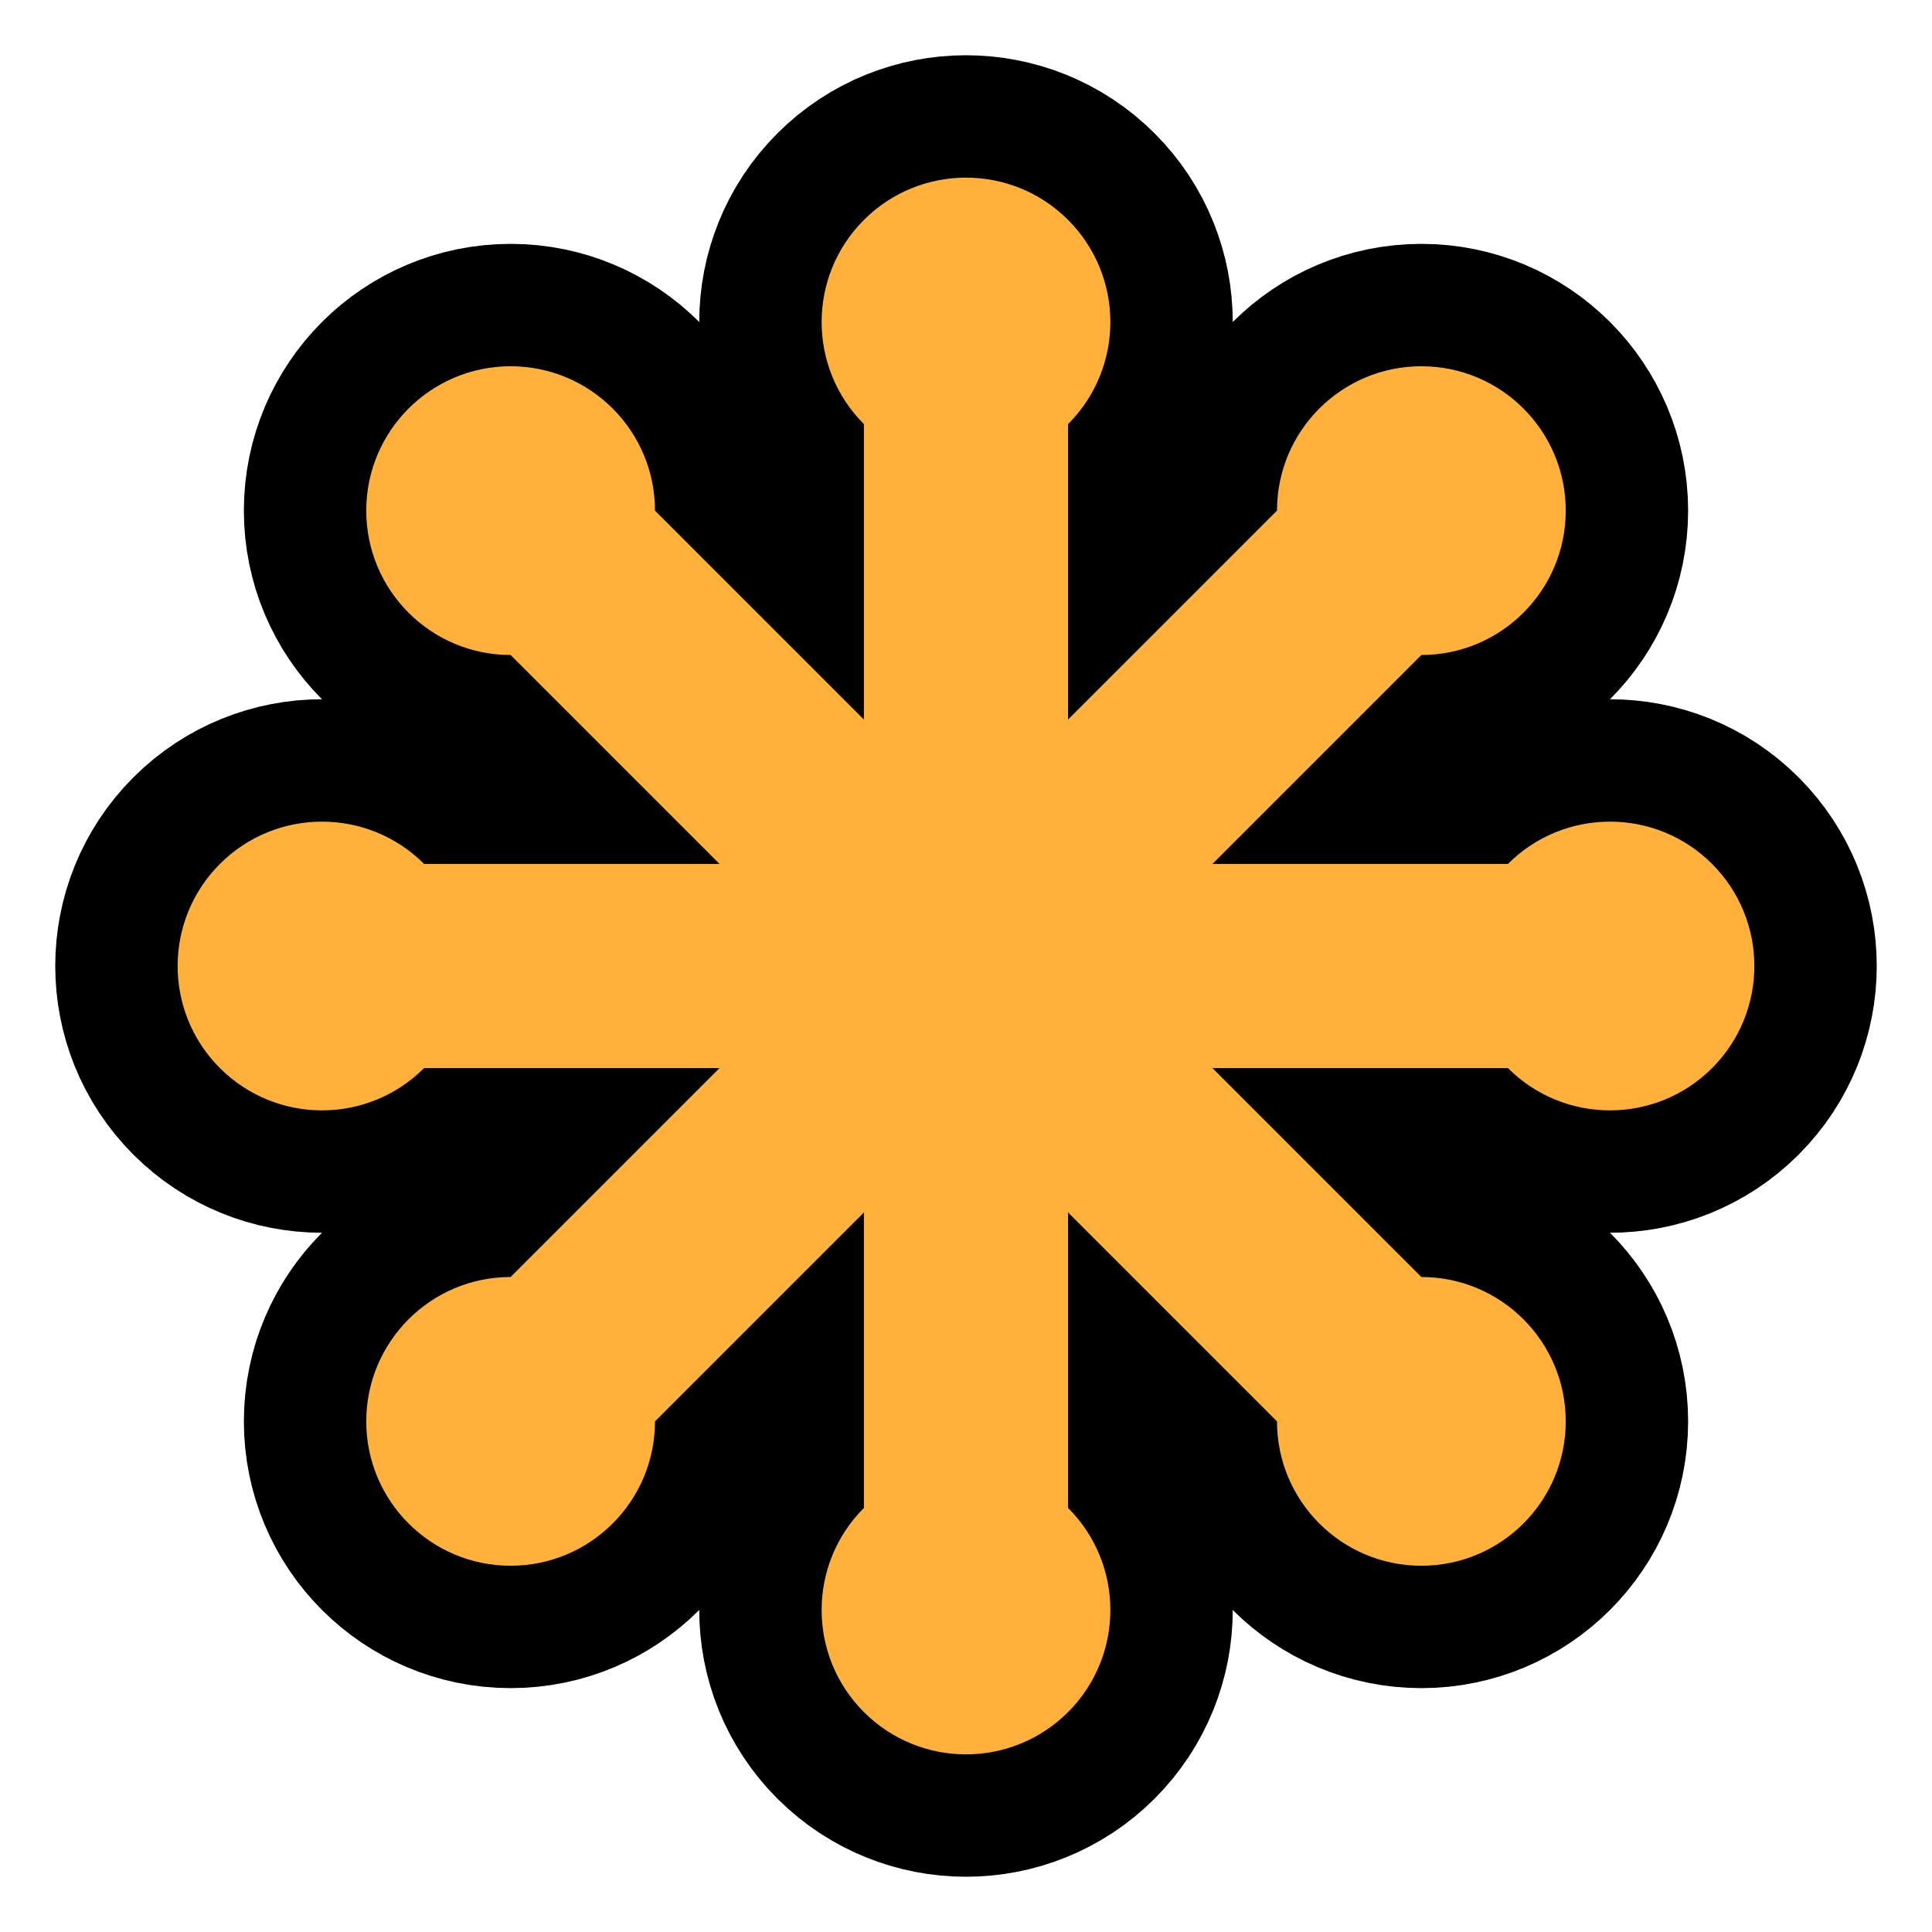
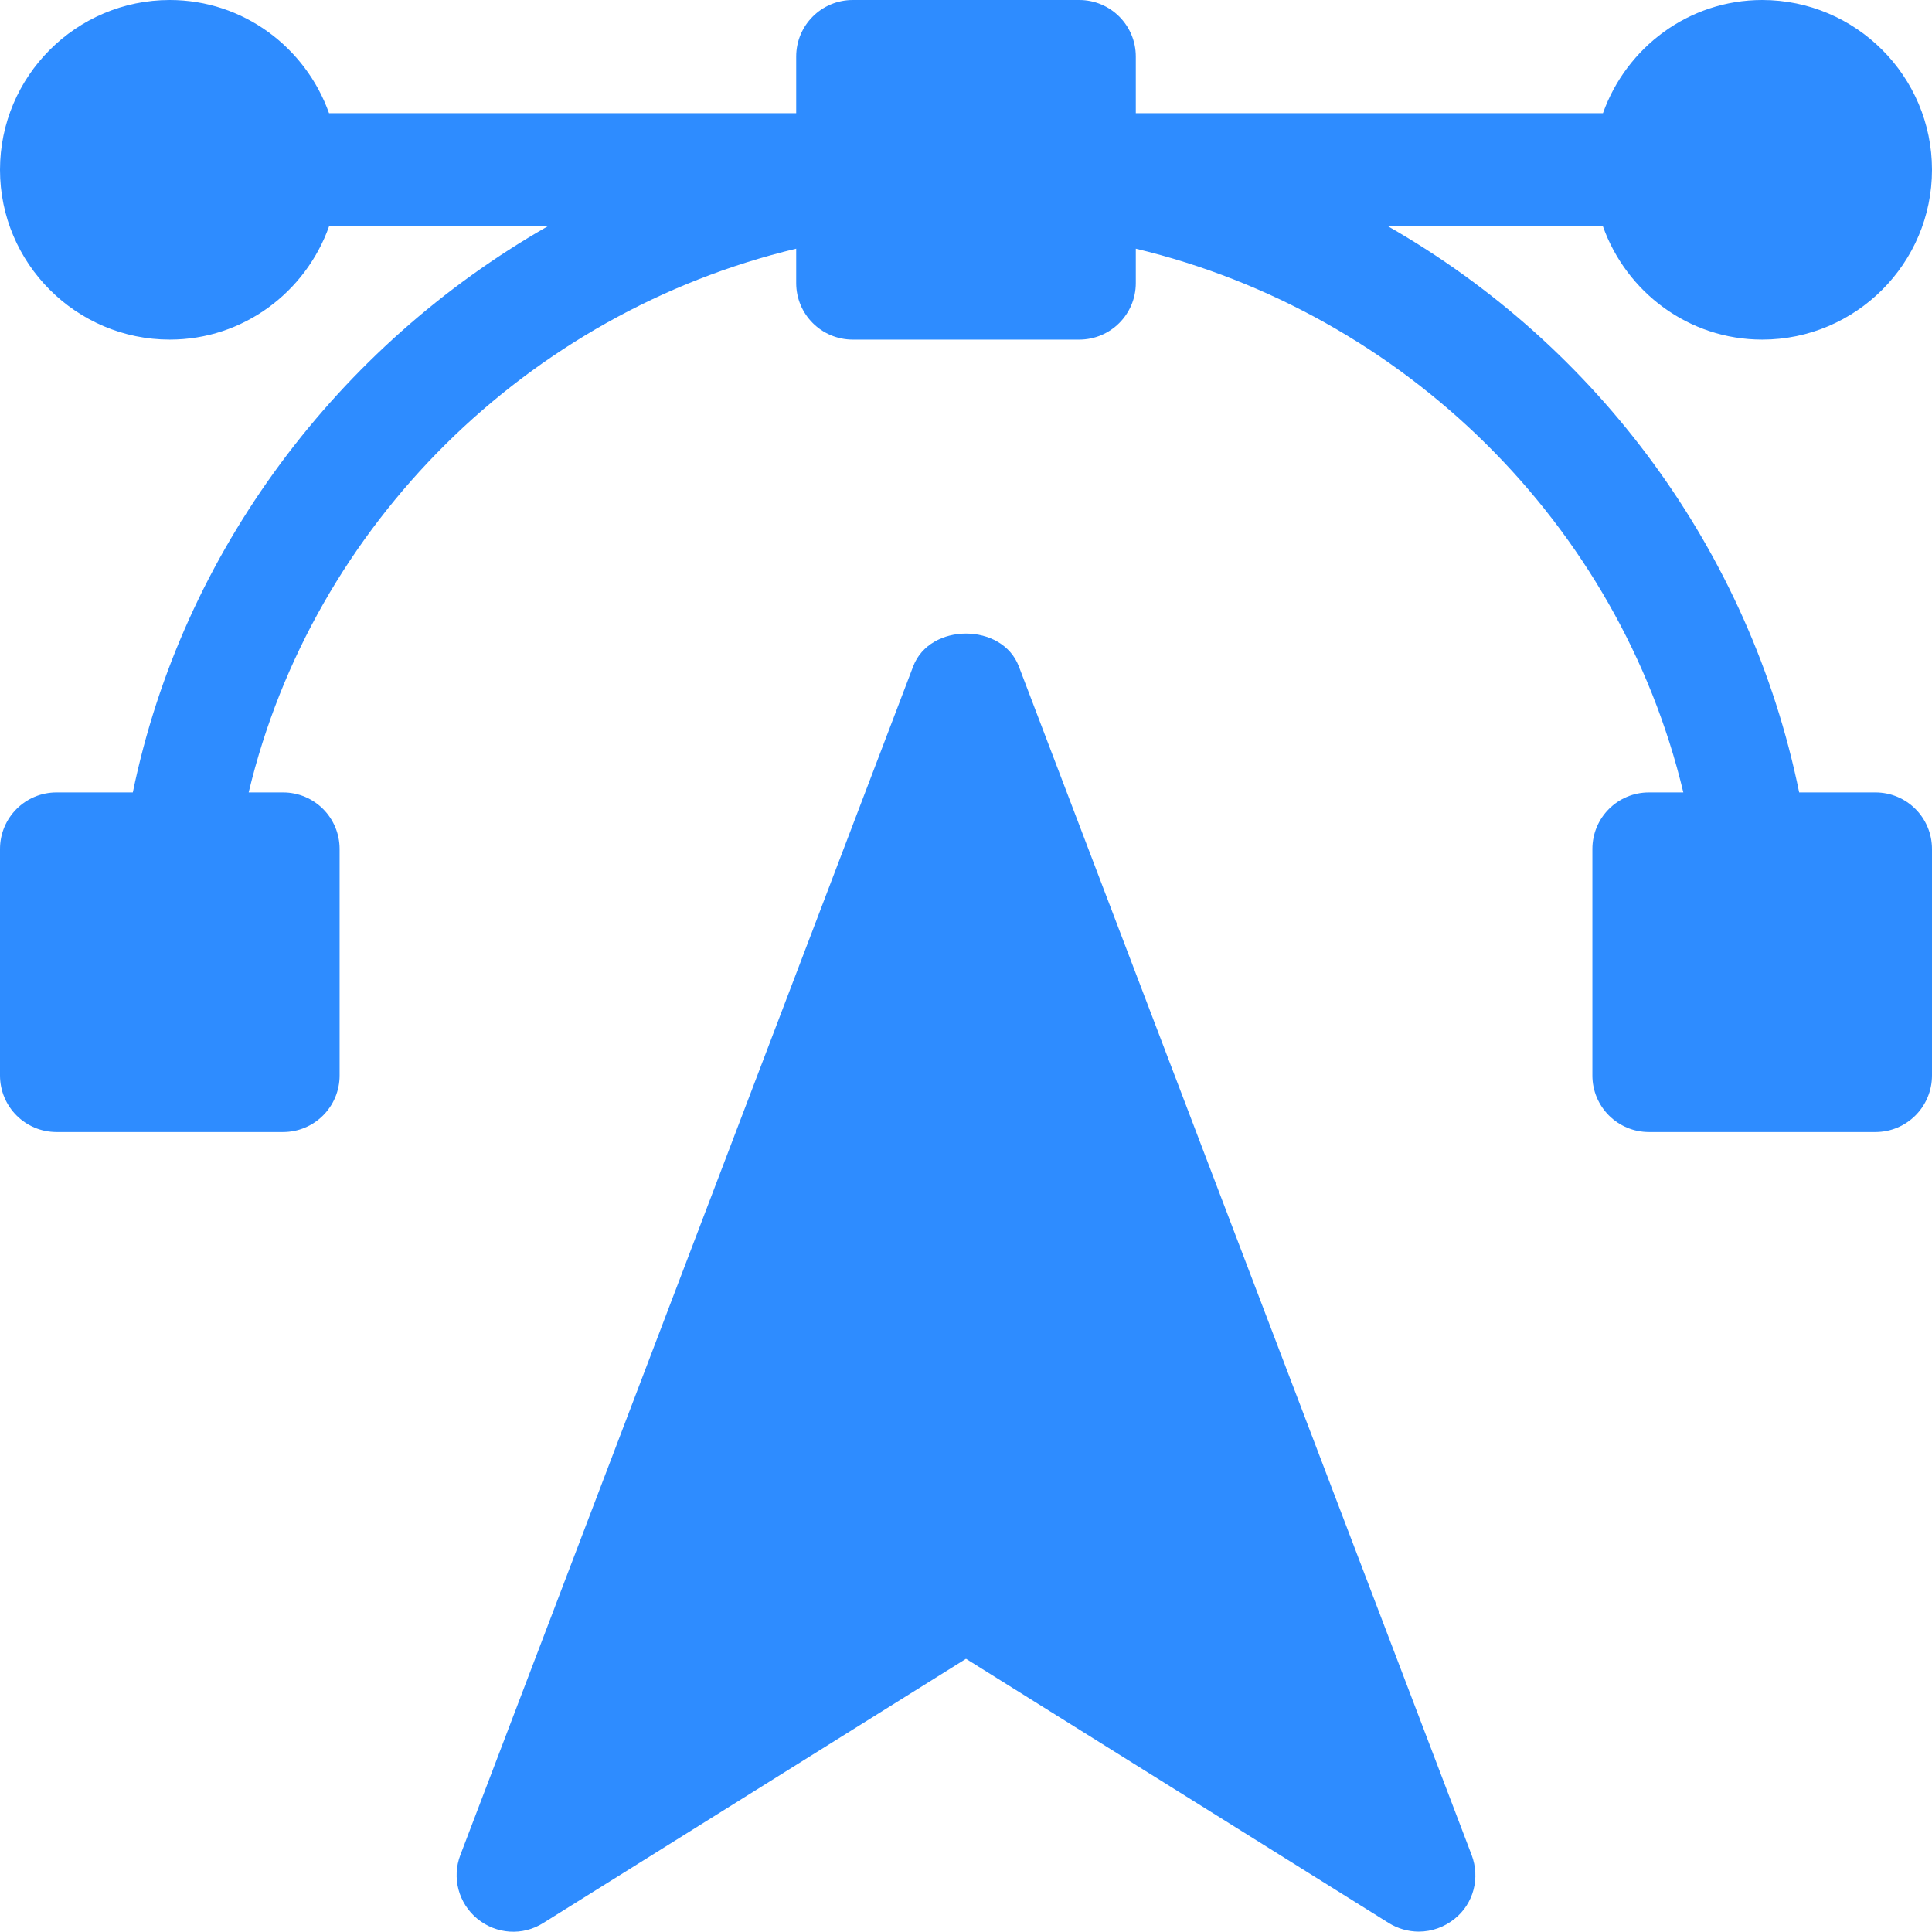
- <svg xmlns="http://www.w3.org/2000/svg" xmlns:xlink="http://www.w3.org/1999/xlink" width="100%" height="100%" viewBox="0 0 300 300">
-   <g stroke-width="38.009" stroke="#000">
-     <g id="svgstar" transform="translate(150, 150)">
-       <path id="svgbar" fill="#ffb13b" d="M-84.149,-15.851 a22.417,22.417 0 1 0 0,31.703 h168.297 a22.417,22.417 0 1 0 0,-31.703 Z" />
-       <use xlink:href="#svgbar" transform="rotate(45)" />
-       <use xlink:href="#svgbar" transform="rotate(90)" />
-       <use xlink:href="#svgbar" transform="rotate(135)" />
+ <svg xmlns="http://www.w3.org/2000/svg" version="1.1" id="Capa_1" x="0px" y="0px" viewBox="0 0 512 512" style="enable-background:new 0 0 512 512;" xml:space="preserve">
+   <style type="text/css">
+ 	.st0{fill:#2E8CFF;}
+ </style>
+   <g>
+     <g>
+       <path class="st0" d="M390,491.6l-120-315c-4.4-11.6-23.6-11.6-28,0l-120,315c-2.3,6-0.5,12.8,4.5,16.9c5,4.1,12,4.6,17.5,1.1    l112-70l112,70c2.4,1.5,5.2,2.3,8,2.3c3.4,0,6.8-1.2,9.5-3.4C390.5,504.5,392.3,497.7,390,491.6z" />
    </g>
  </g>
-   <use xlink:href="#svgstar" />
+   <g>
+     <g>
+       <path class="st0" d="M497,210h-20.2c-13.1-64.1-53.6-118.4-108.9-150h56.9c6.2,17.4,22.7,30,42.2,30c24.8,0,45-20.2,45-45    S491.8,0,467,0c-19.5,0-36,12.6-42.2,30H301V15c0-8.3-6.7-15-15-15h-60c-8.3,0-15,6.7-15,15v15H87.2C81,12.6,64.5,0,45,0    C20.2,0,0,20.2,0,45s20.2,45,45,45c19.5,0,36-12.6,42.2-30h57.9C89.8,91.6,48.4,145.9,35.2,210H15c-8.3,0-15,6.7-15,15v60    c0,8.3,6.7,15,15,15h60c8.3,0,15-6.7,15-15v-60c0-8.3-6.7-15-15-15h-9.1c17-71.1,74-127.1,145.1-144.1V75c0,8.3,6.7,15,15,15h60    c8.3,0,15-6.7,15-15v-9.1c71.1,17,128.1,73,145.1,144.1H437c-8.3,0-15,6.7-15,15v60c0,8.3,6.7,15,15,15h60c8.3,0,15-6.7,15-15v-60    C512,216.7,505.3,210,497,210z" />
+     </g>
+   </g>
</svg>
